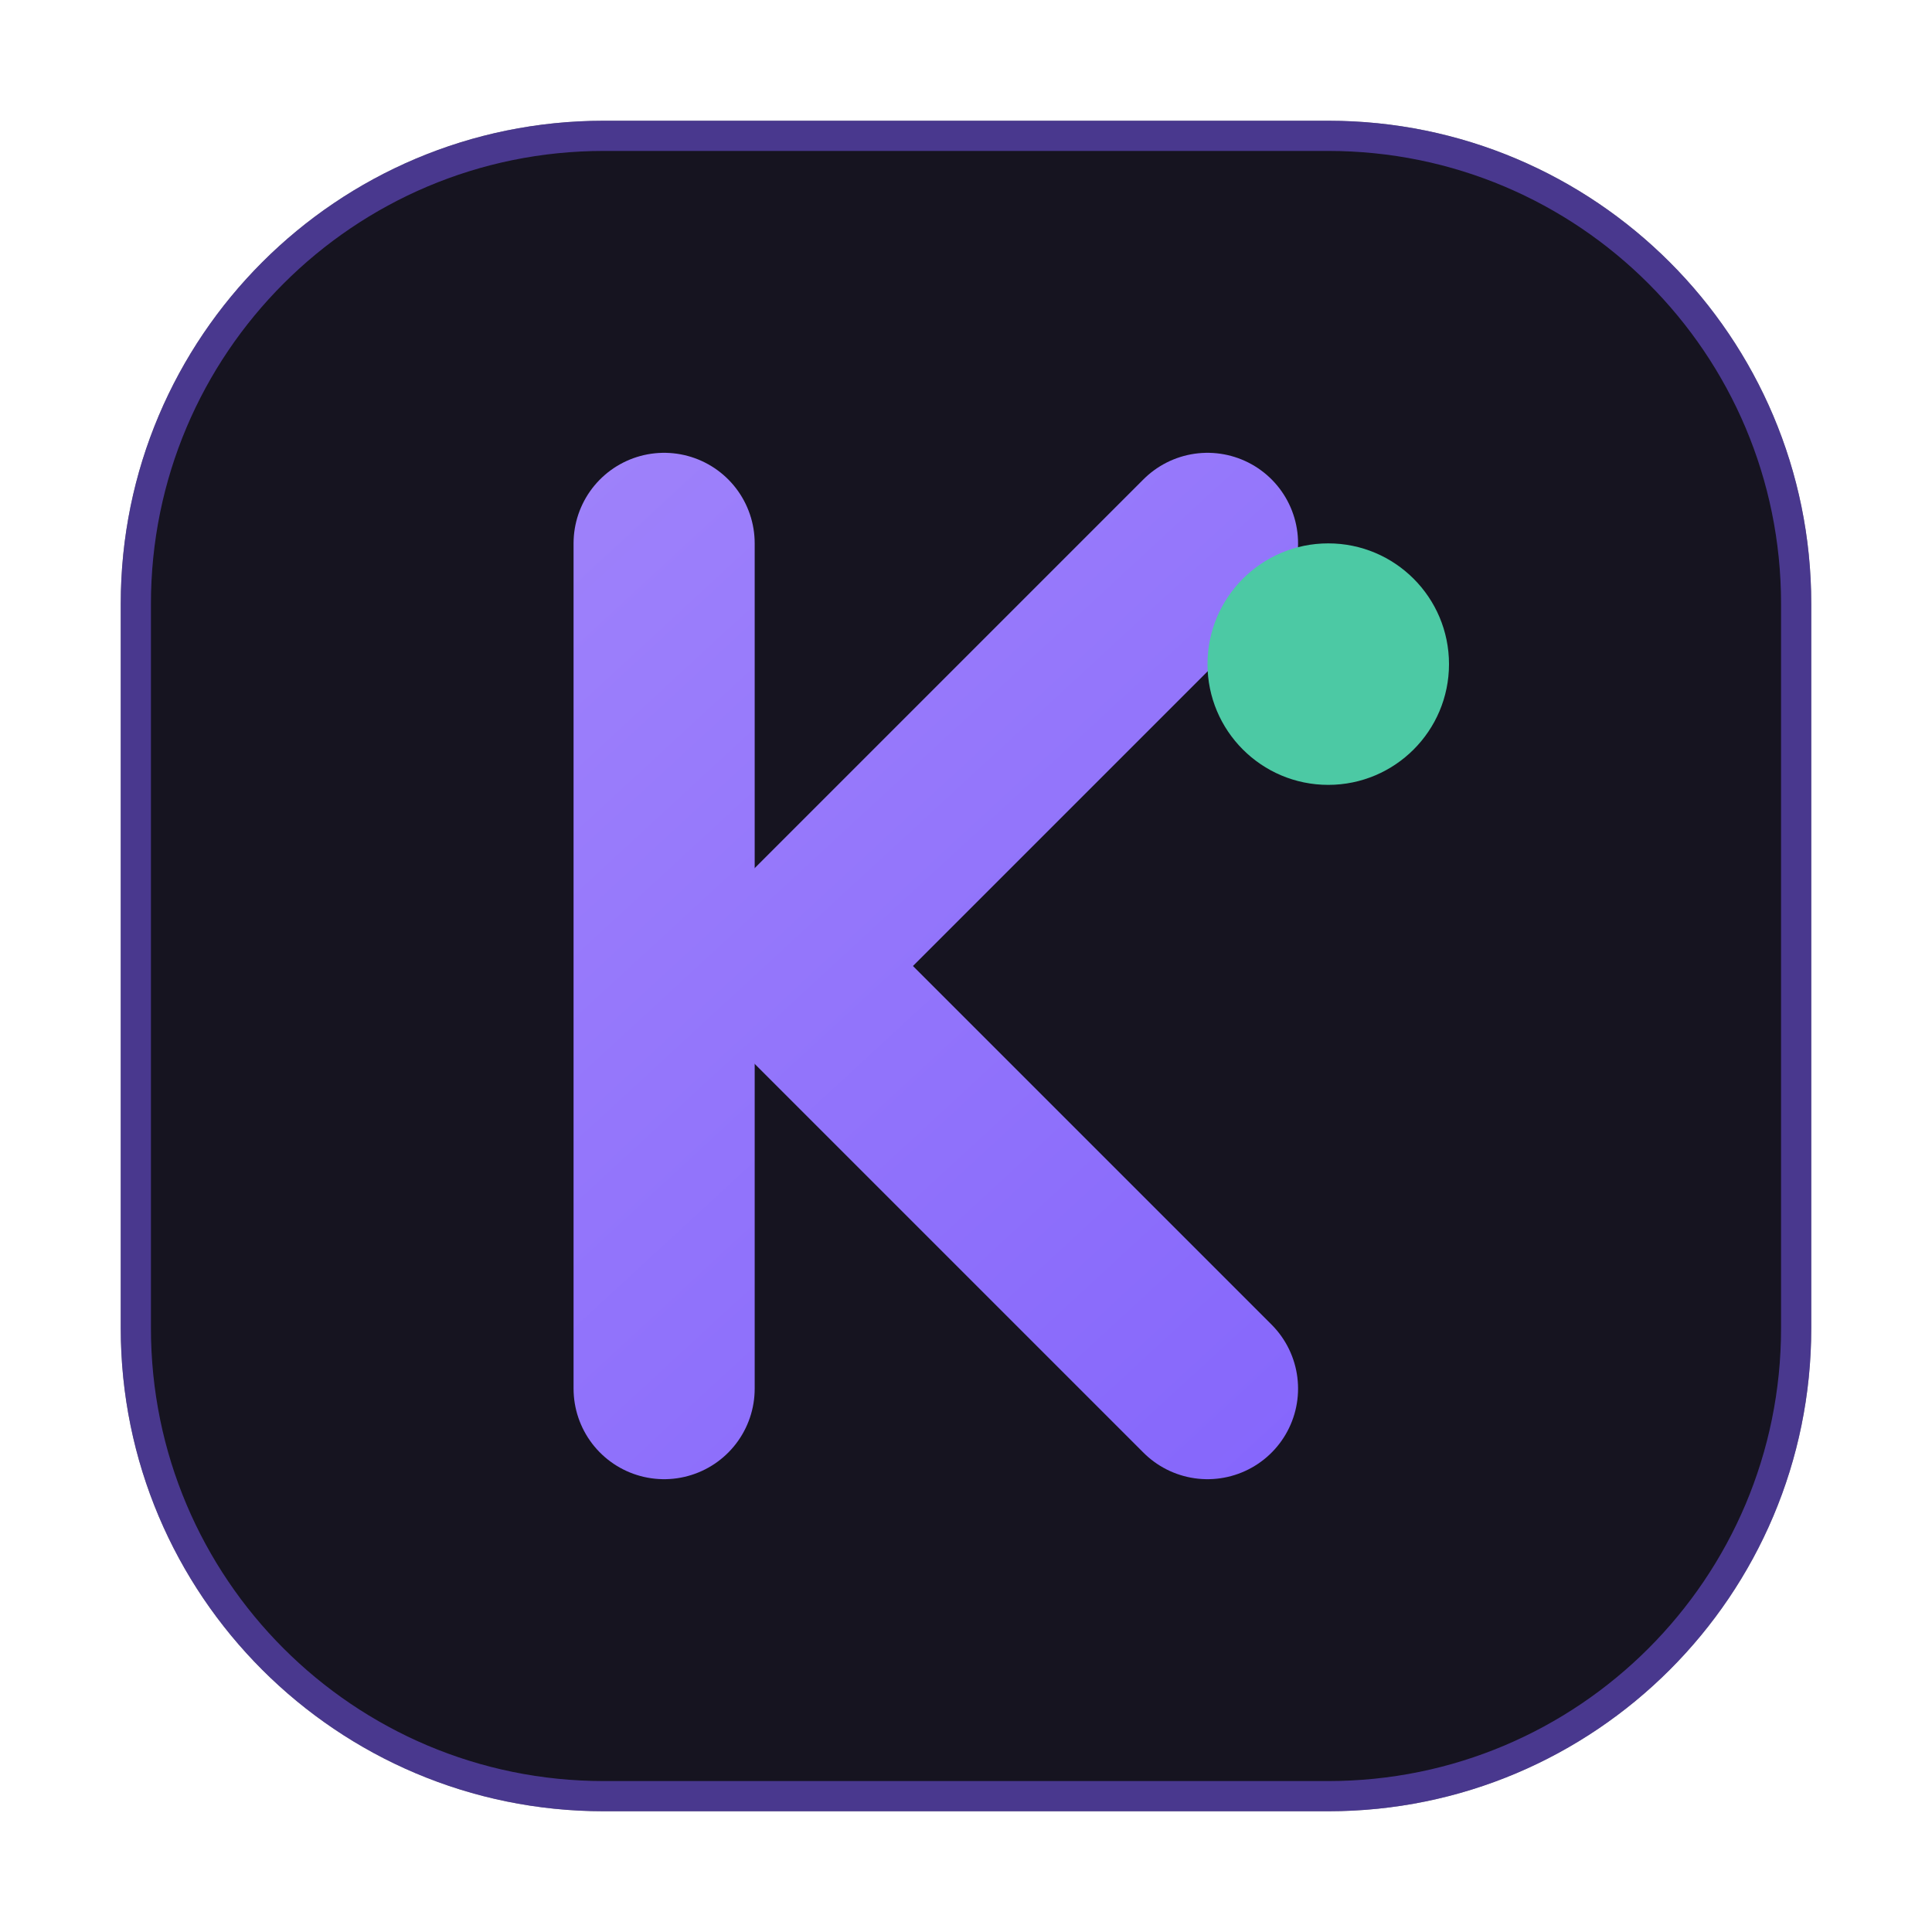
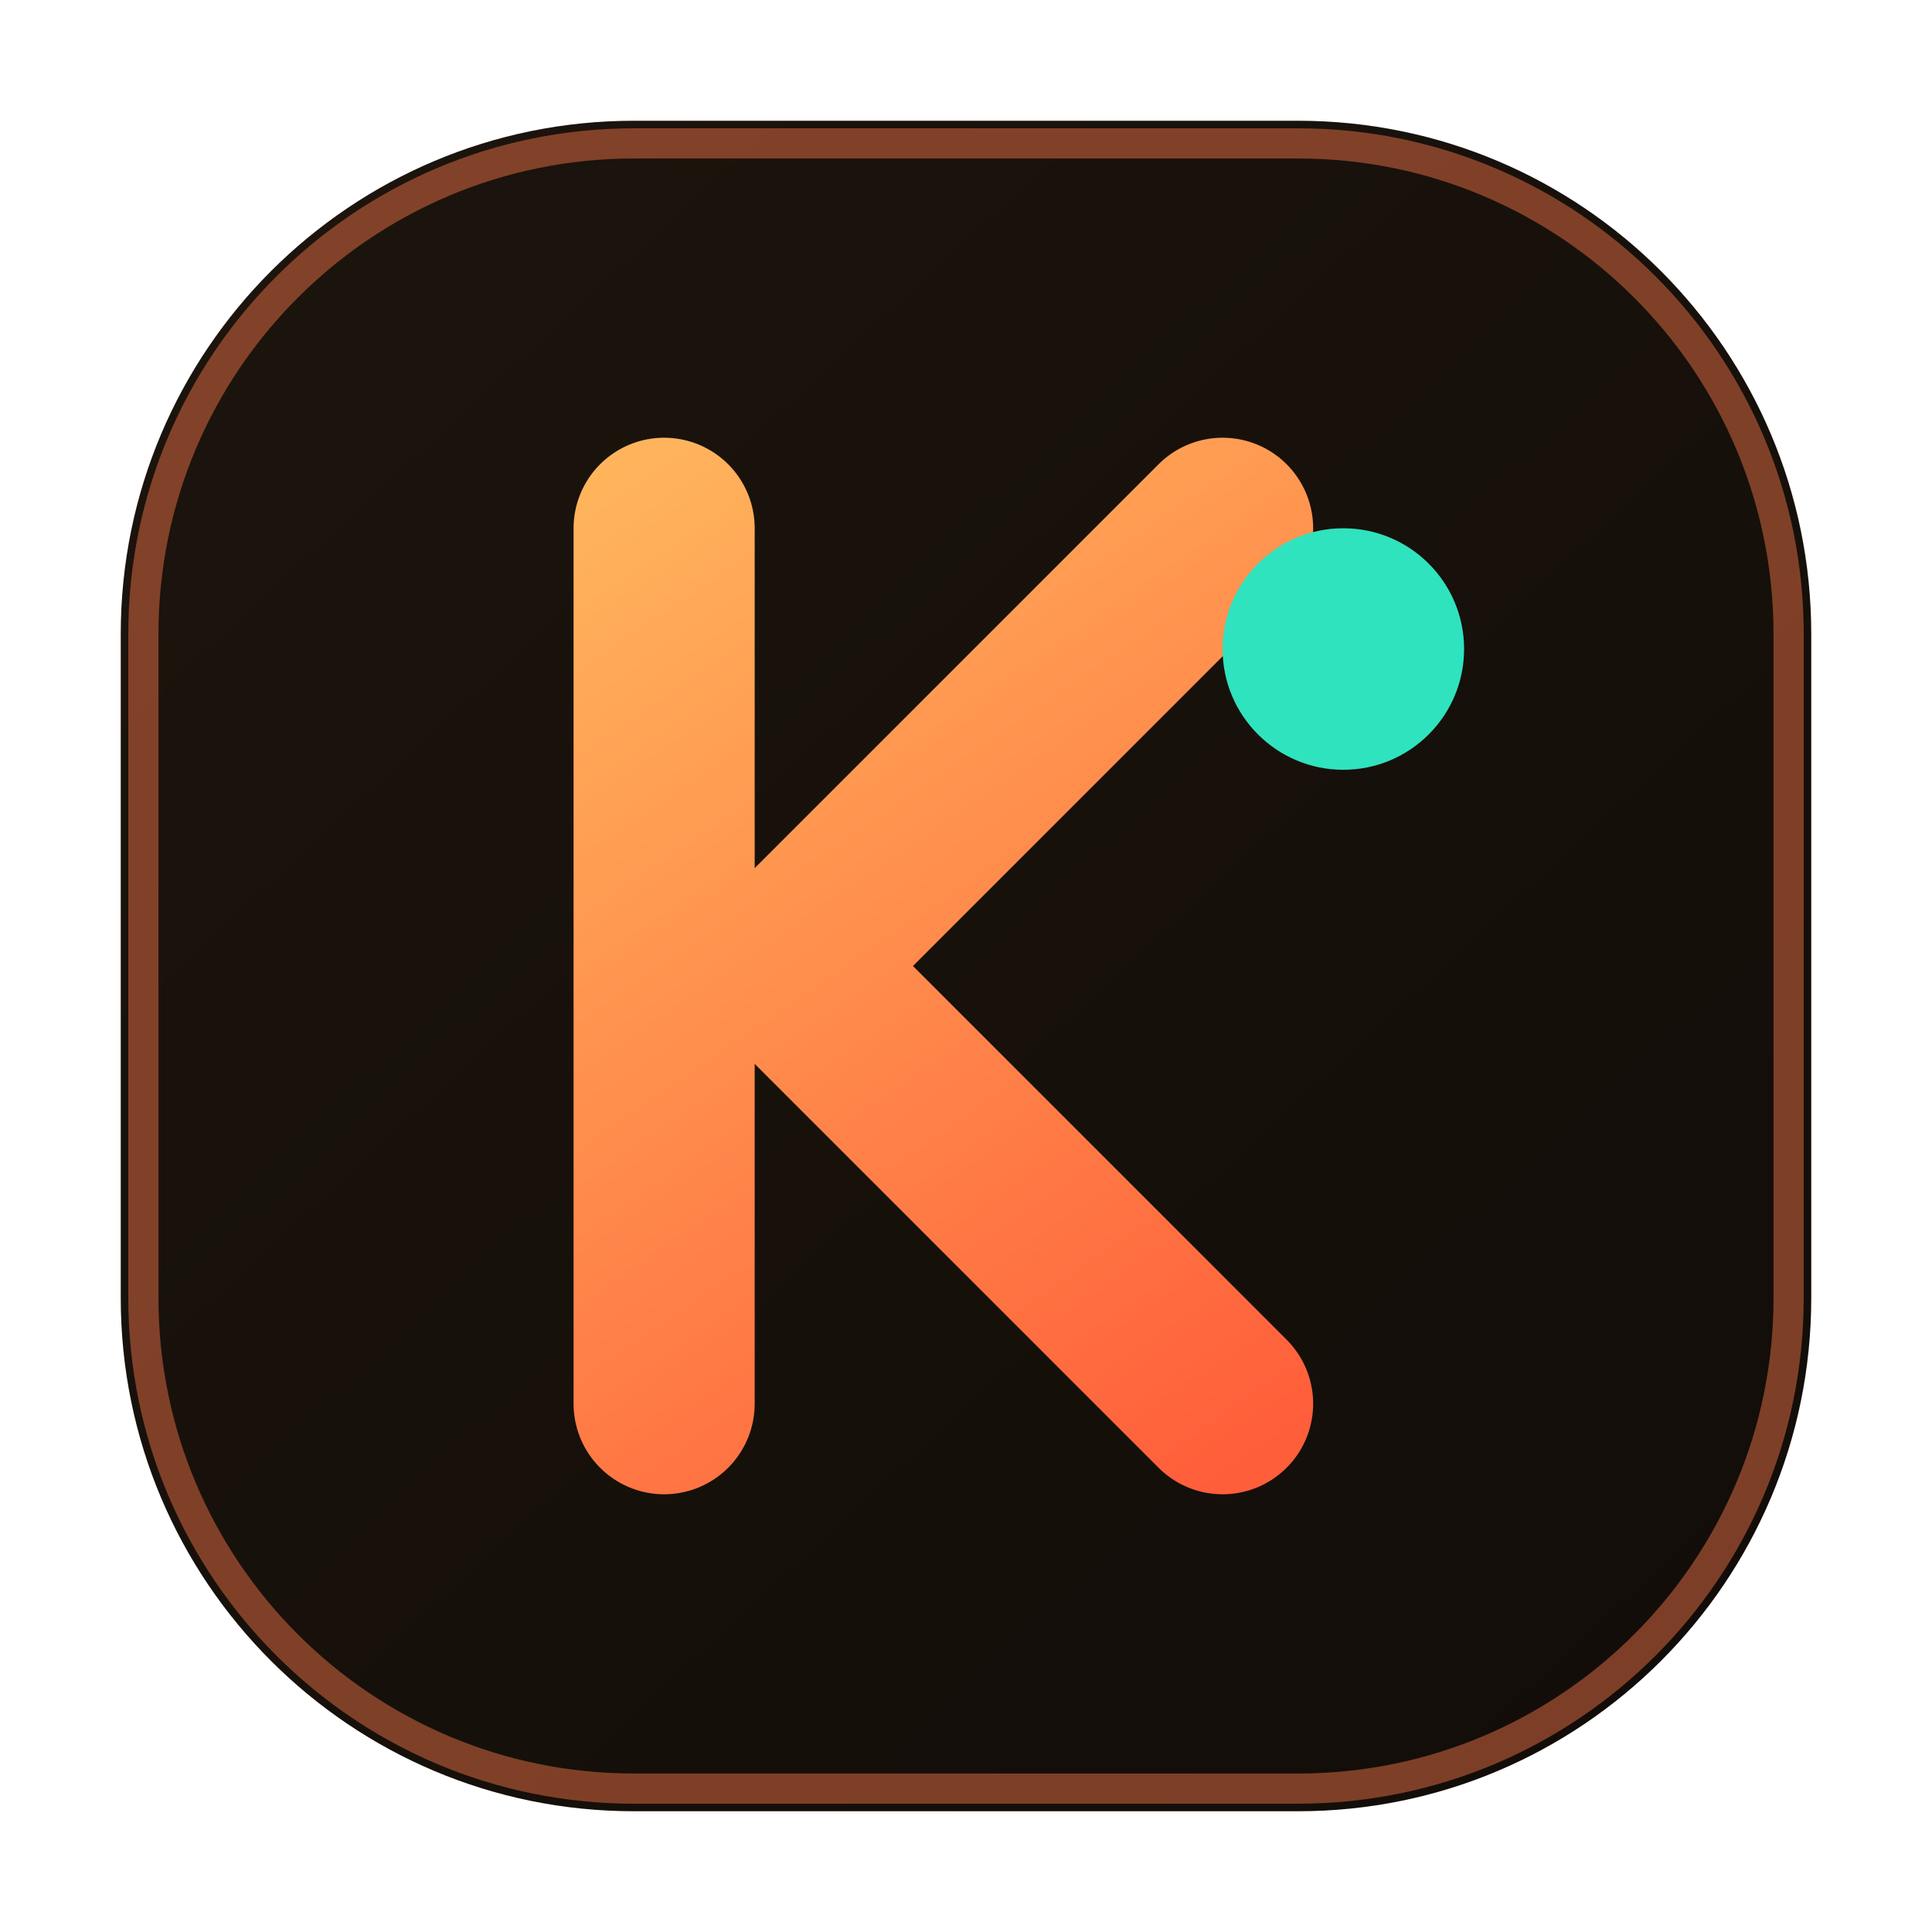
<svg xmlns="http://www.w3.org/2000/svg" width="64" height="64" viewBox="0 0 64 64" fill="none">
  <defs>
-     <linearGradient id="k-grad" x1="8" y1="6" x2="56" y2="58" gradientUnits="userSpaceOnUse">
-       <stop stop-color="#A78BFA" />
-       <stop offset="1" stop-color="#7C5CFC" />
+     <linearGradient id="k-grad" x1="20" y1="16" x2="42" y2="48" gradientUnits="userSpaceOnUse">
+       <stop stop-color="#FFB45C" />
+       <stop offset="1" stop-color="#FF5E3A" />
+     </linearGradient>
+     <linearGradient id="k-bg" x1="8" y1="6" x2="56" y2="58" gradientUnits="userSpaceOnUse">
+       <stop stop-color="#1C140D" />
+       <stop offset="1" stop-color="#120D09" />
    </linearGradient>
  </defs>
-   <rect x="4" y="4" width="56" height="56" rx="16" fill="#161420" />
-   <rect x="4.5" y="4.5" width="55" height="55" rx="15.5" stroke="#7C5CFC" stroke-opacity="0.5" />
-   <path d="M22 18V46" stroke="url(#k-grad)" stroke-width="6" stroke-linecap="round" />
-   <path d="M40 18L26 32L40 46" stroke="url(#k-grad)" stroke-width="6" stroke-linecap="round" stroke-linejoin="round" />
-   <circle cx="44" cy="22" r="4" fill="#4CC9A4" />
+   <rect x="4" y="4" width="56" height="56" rx="17" fill="url(#k-bg)" />
+   <rect x="4.75" y="4.75" width="54.5" height="54.5" rx="16.25" stroke="#FF7A4D" stroke-opacity="0.45" />
+   <path d="M22 17.5V46.5" stroke="url(#k-grad)" stroke-width="6" stroke-linecap="round" />
+   <path d="M40.5 17.5L26 32L40.5 46.5" stroke="url(#k-grad)" stroke-width="6" stroke-linecap="round" stroke-linejoin="round" />
+   <circle cx="44.5" cy="21.5" r="4" fill="#2FE3BE" />
</svg>
